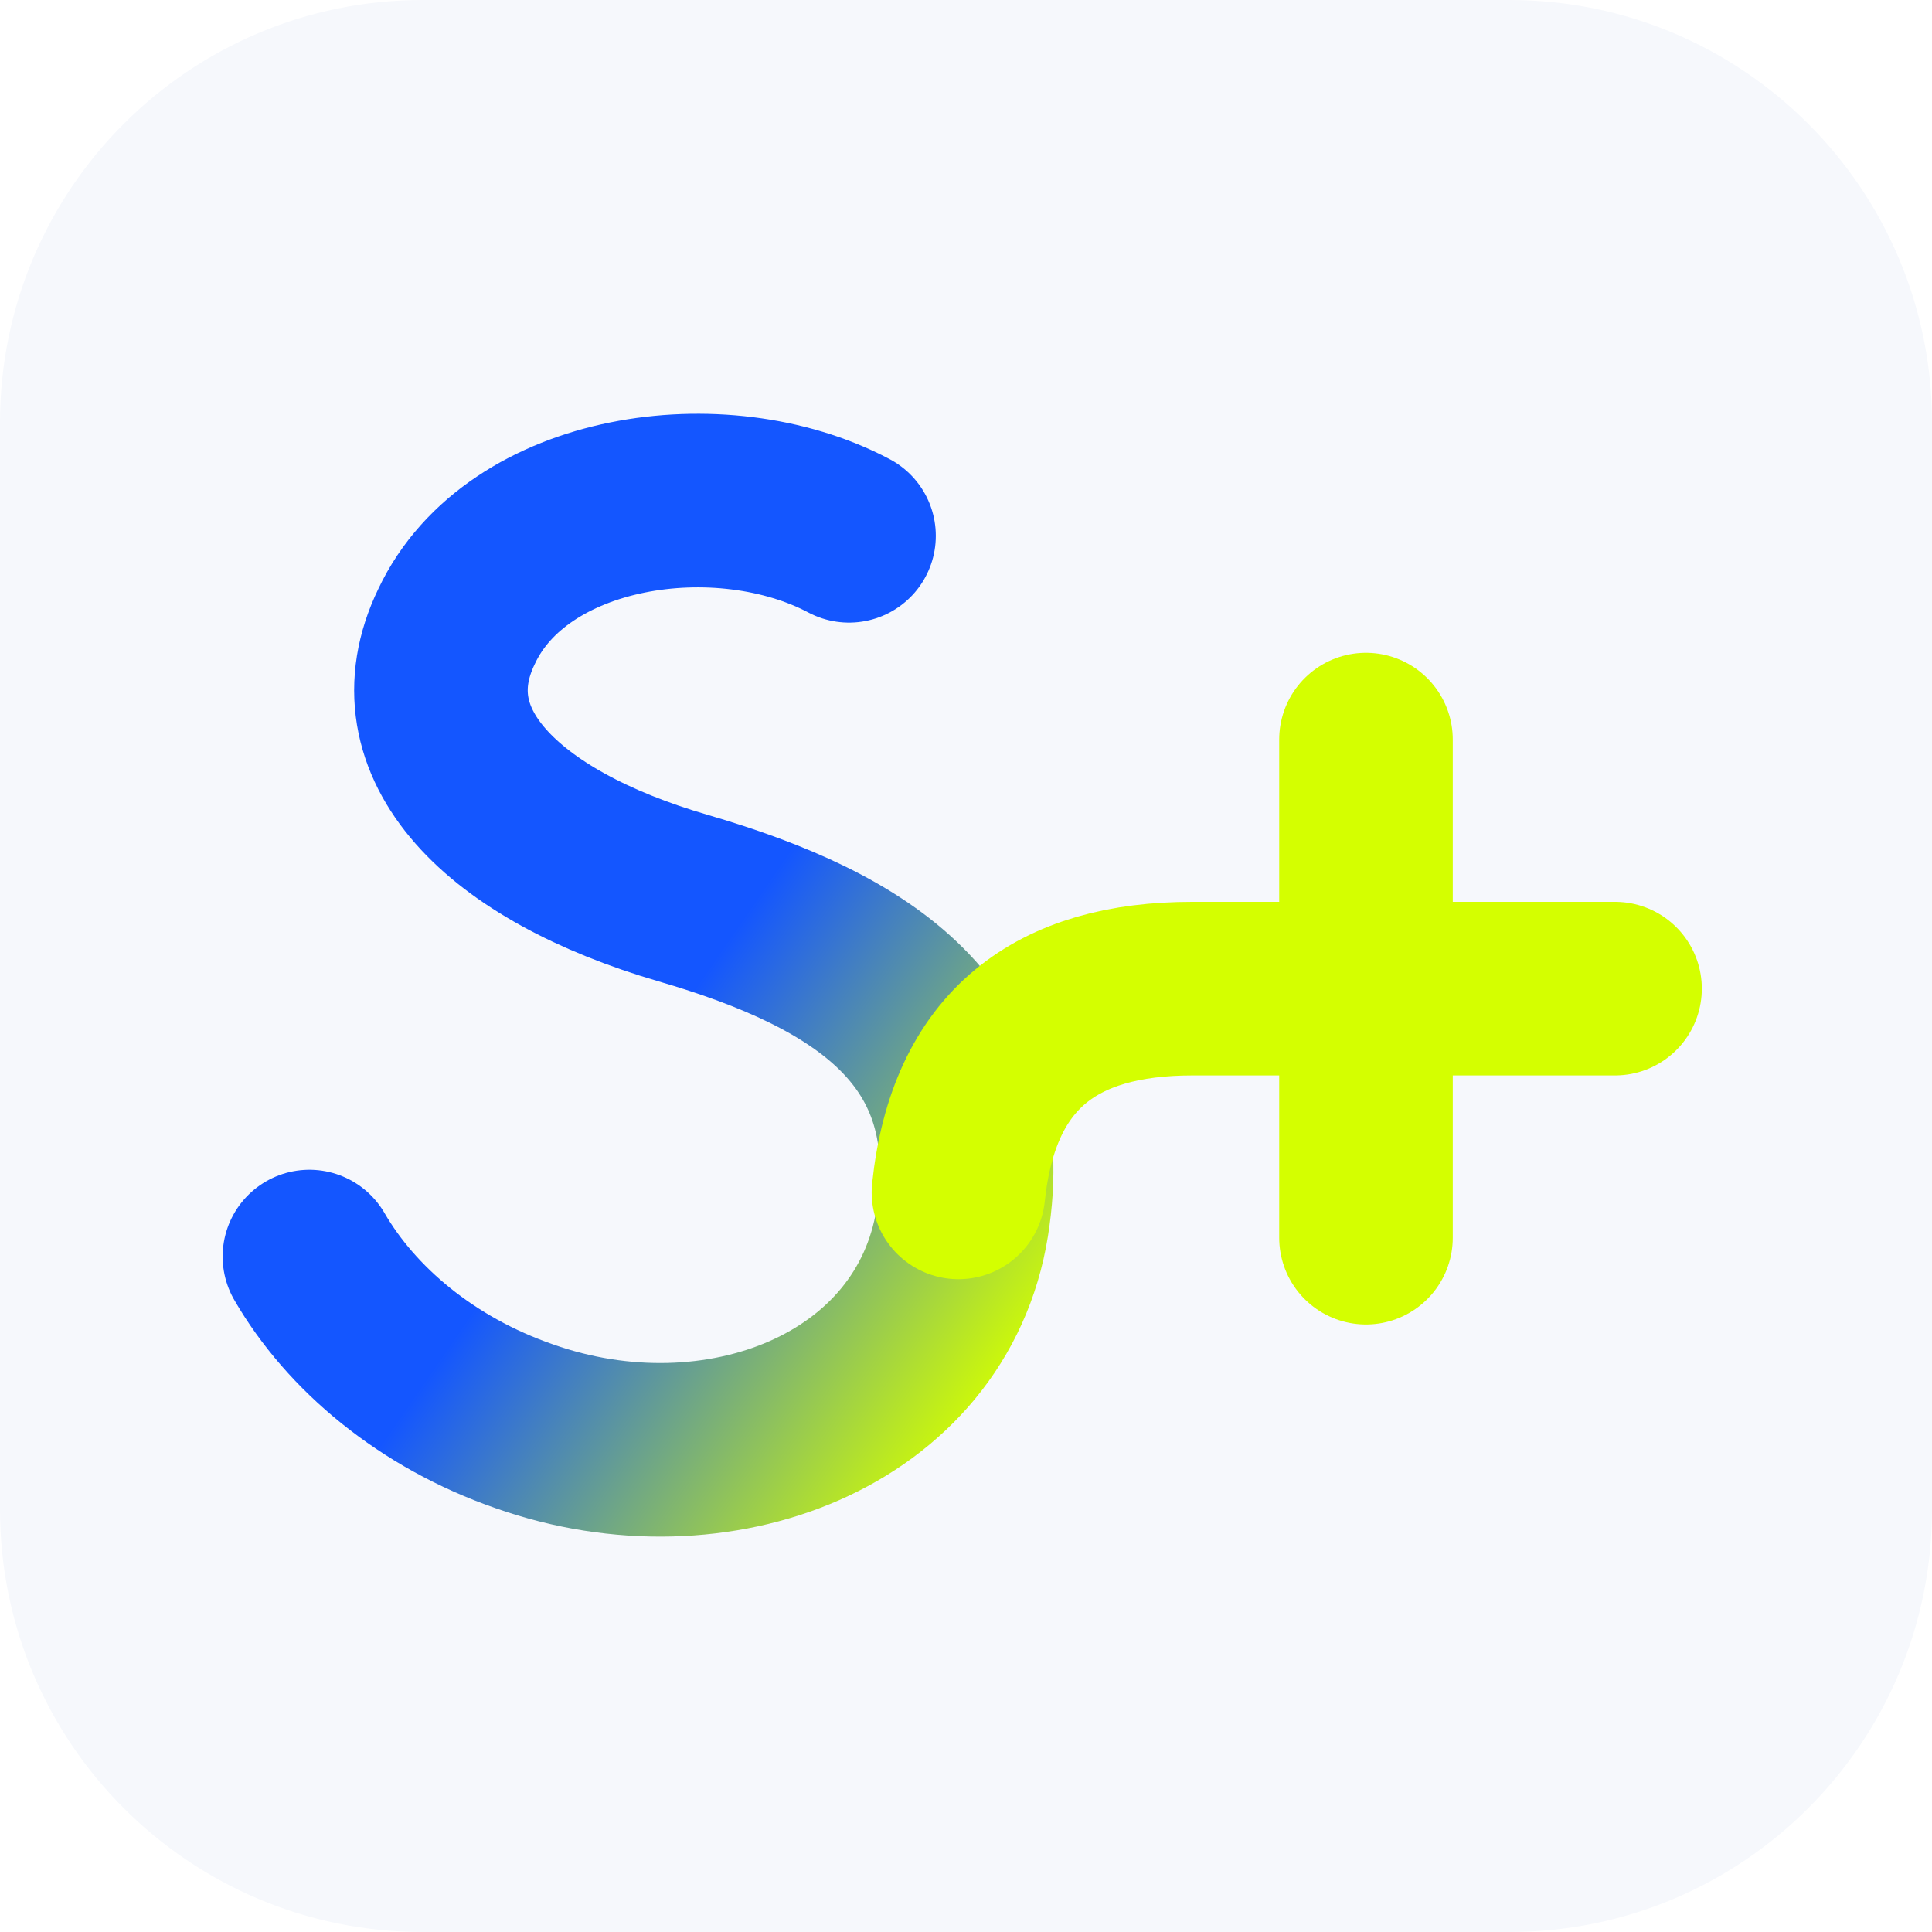
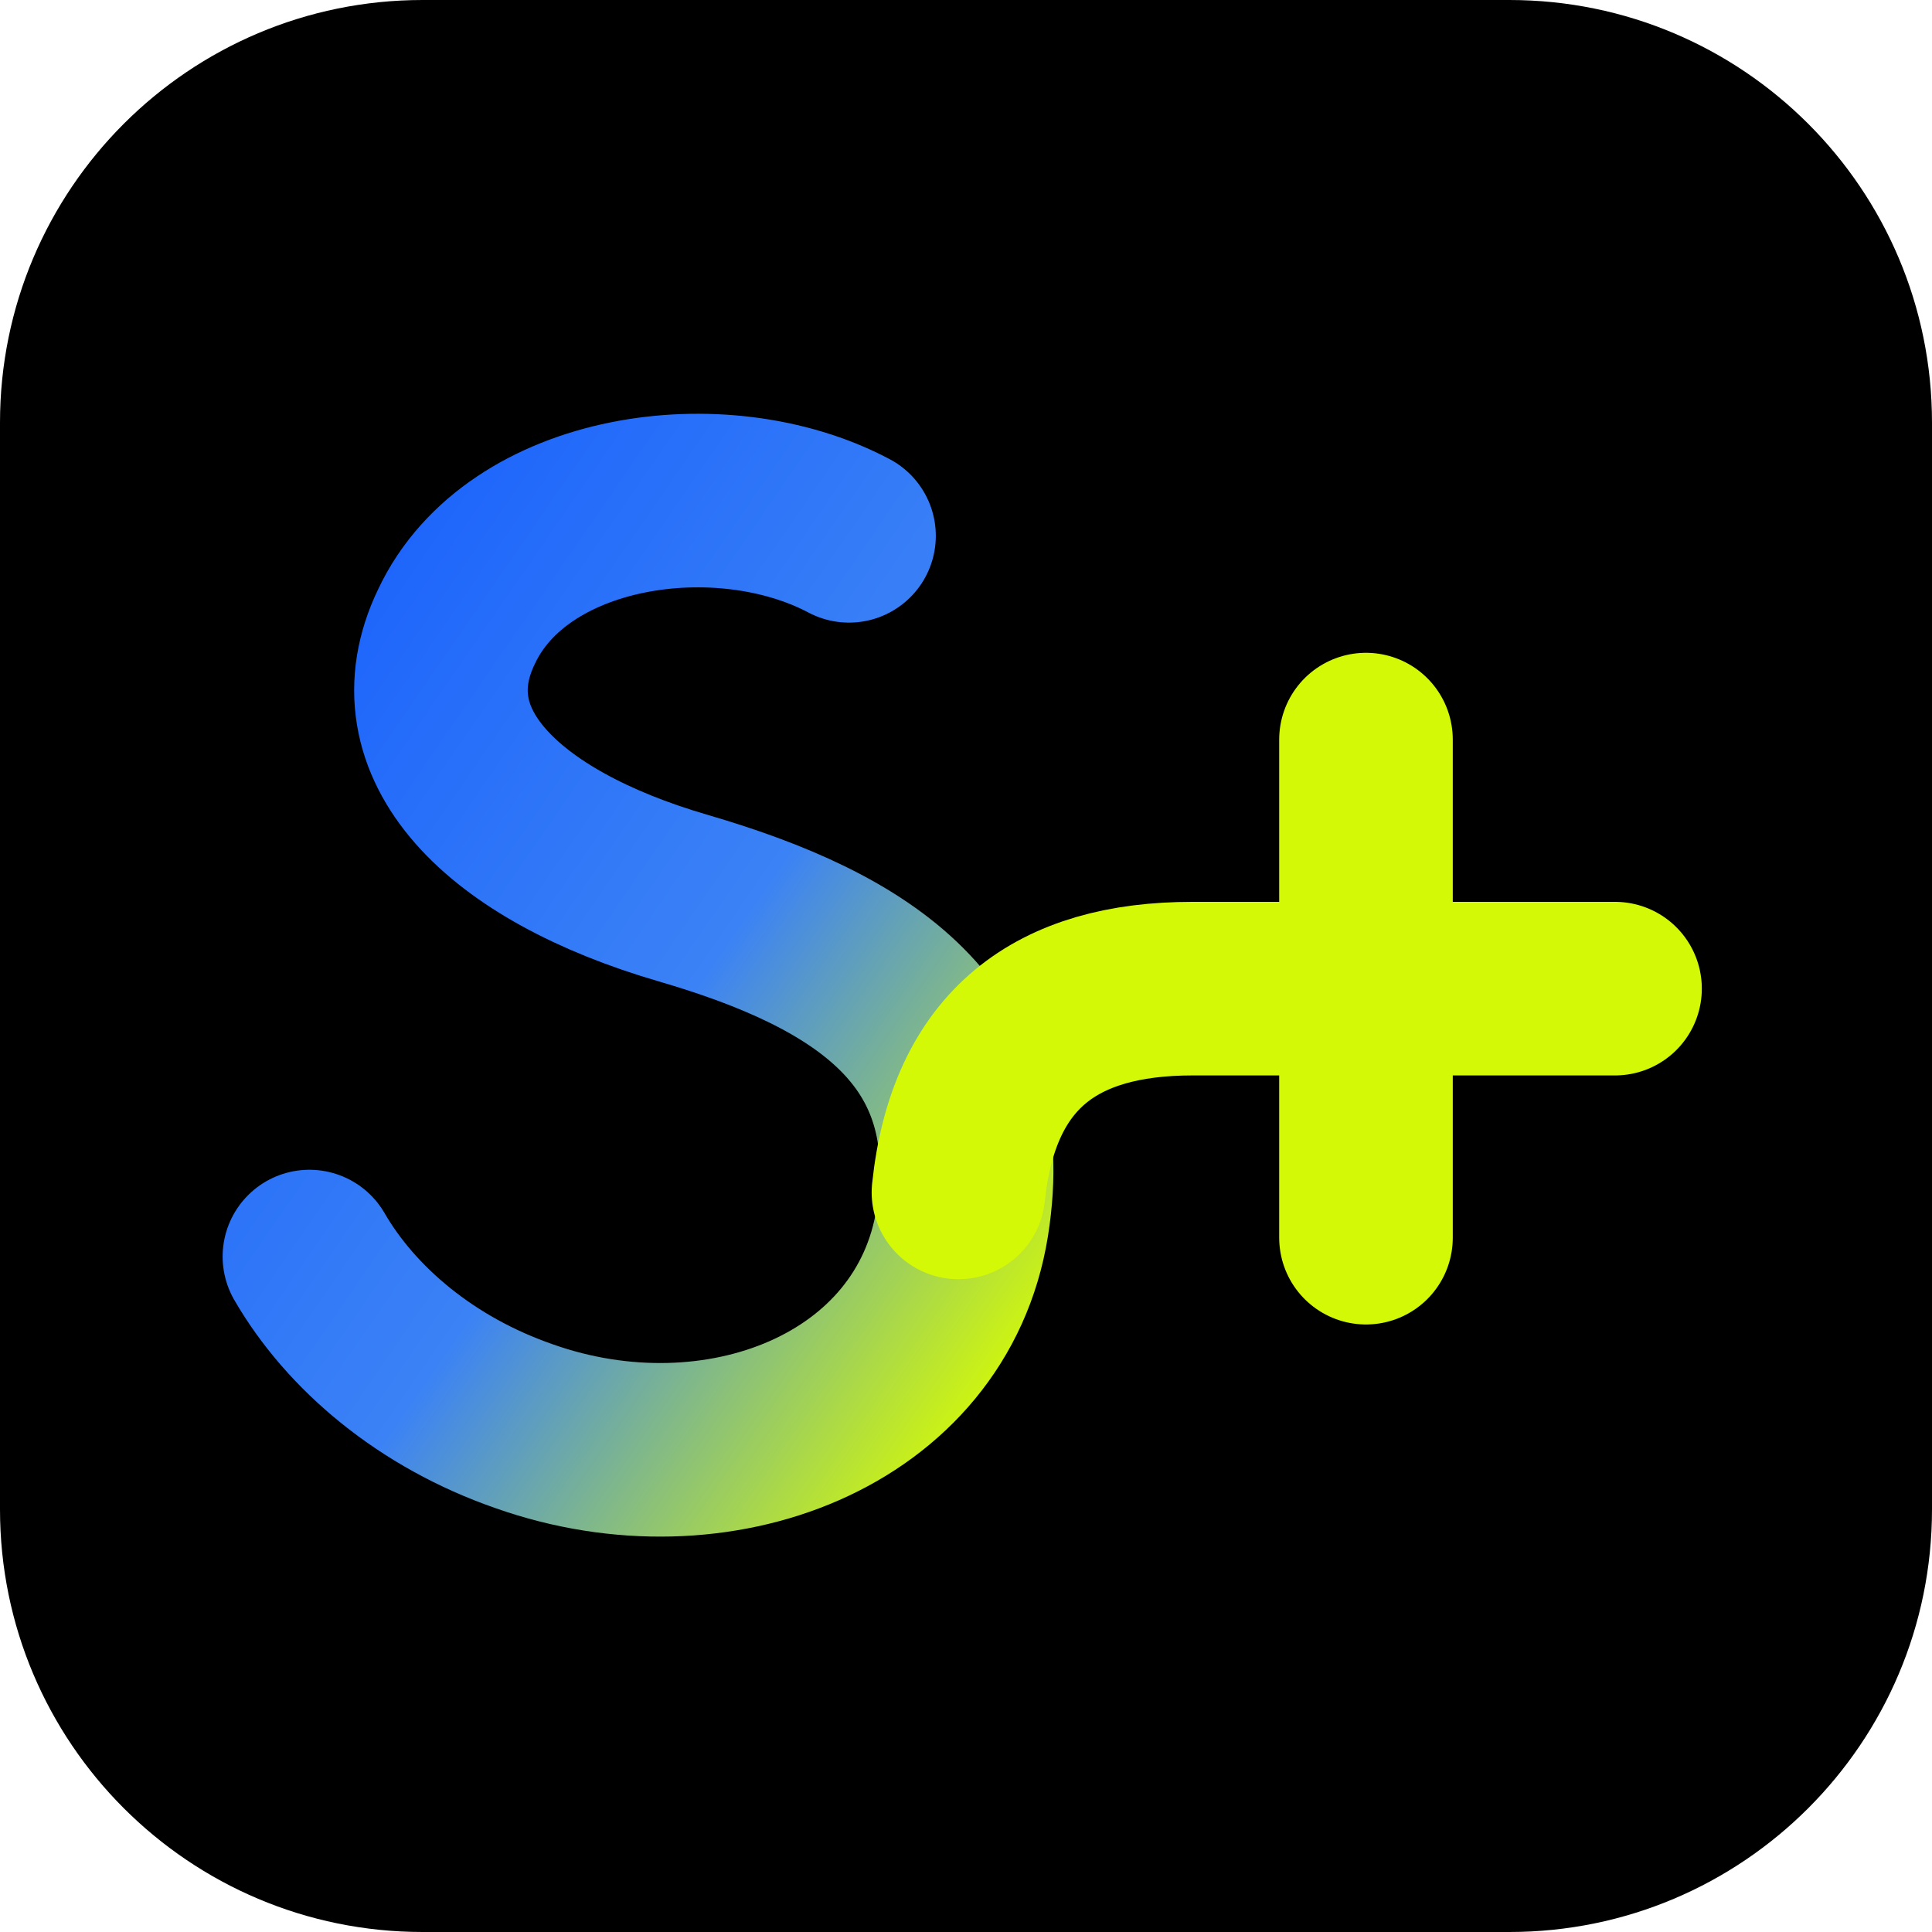
<svg xmlns="http://www.w3.org/2000/svg" viewBox="0 0 512 512" width="512" height="512">
  <defs>
    <linearGradient id="smGrad" x1="0%" y1="0%" x2="100%" y2="100%">
-       <stop offset="0%" stop-color="#1456FF" />
-       <stop offset="55%" stop-color="#1456FF" />
-       <stop offset="100%" stop-color="#D4FF00" />
+       <stop offset="0%" stop-color="#1860FC" />
+       <stop offset="55%" stop-color="#3B82F6" />
+       <stop offset="100%" stop-color="#D4F907" />
    </linearGradient>
  </defs>
-   <rect width="512" height="512" rx="112" fill="#F6F8FC" />
+   <rect width="512" height="512" rx="112" fill="#000000" />
  <path d="M225 142c-34-18-88-10-104 24-15 31 12 58 60 72 48 14 82 36 74 86-8 50-65 72-116 54-26-9-46-26-57-45" fill="none" stroke="url(#smGrad)" stroke-width="46" stroke-linecap="round" />
-   <path d="M254 316c4-38 26-54 62-54h112M362 196v132" fill="none" stroke="#D4FF00" stroke-width="46" stroke-linecap="round" stroke-linejoin="round" />
+   <path d="M254 316c4-38 26-54 62-54h112M362 196v132" fill="none" stroke="#D4F907" stroke-width="46" stroke-linecap="round" stroke-linejoin="round" />
</svg>
